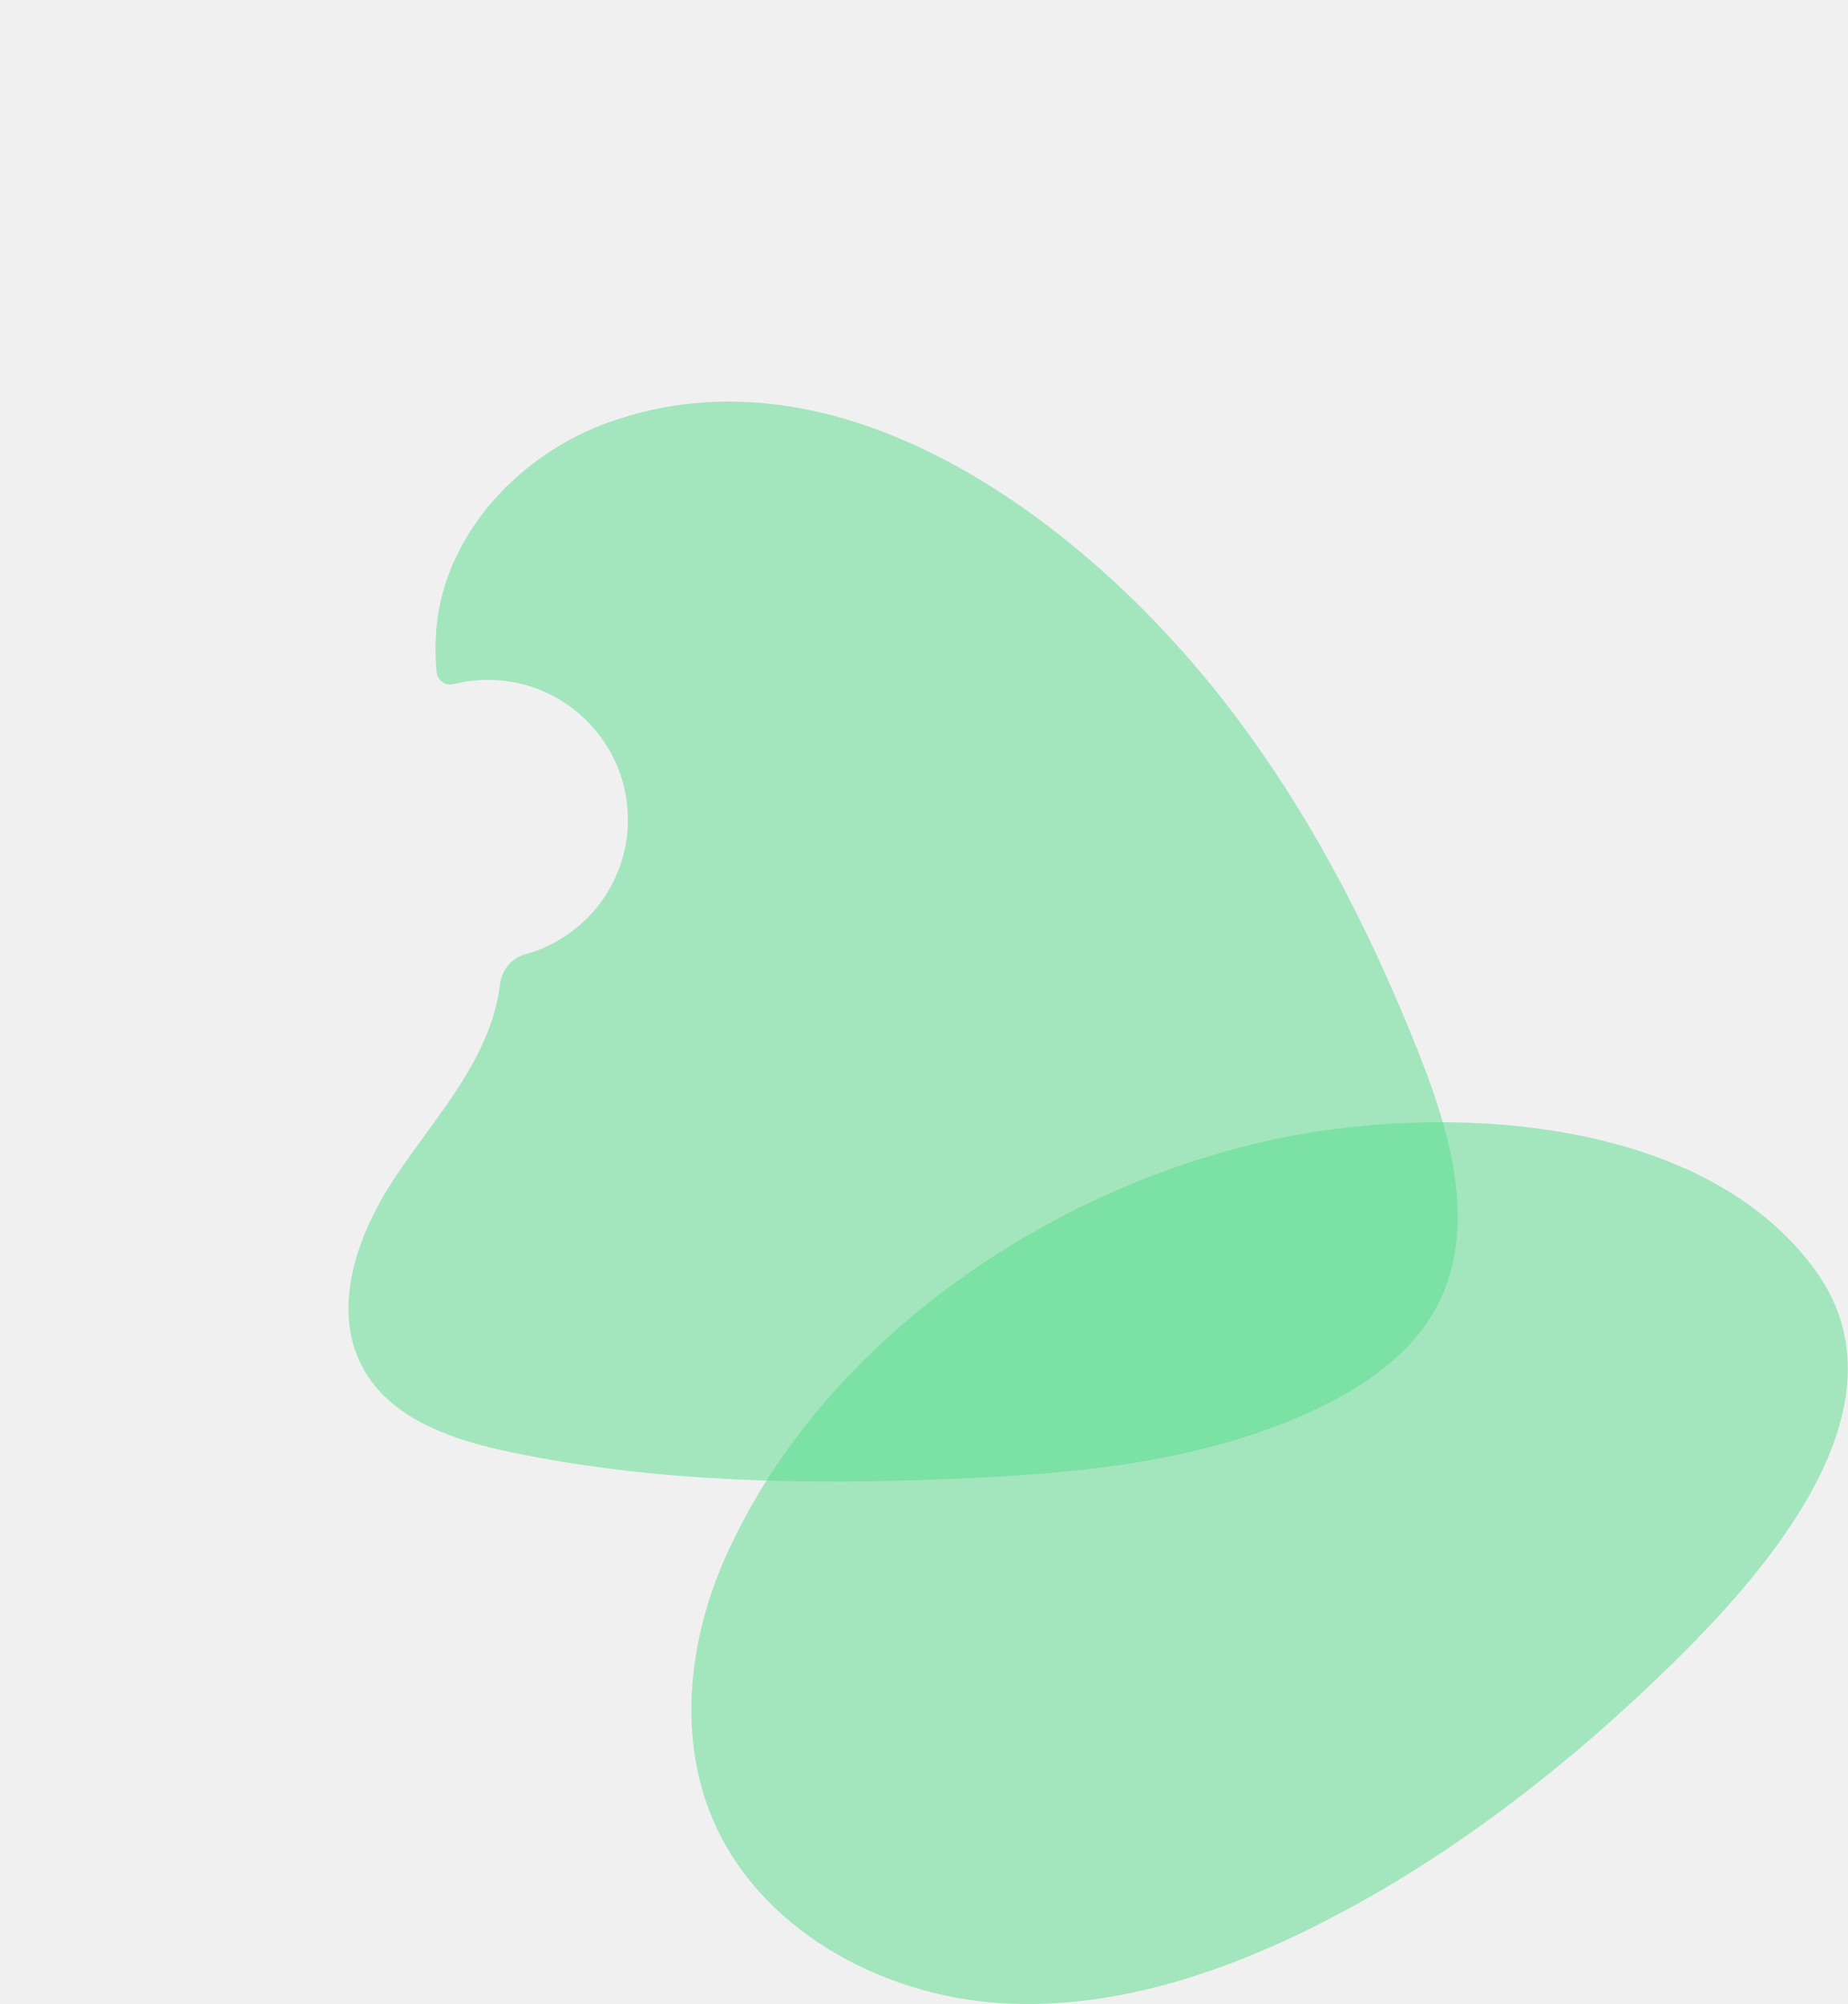
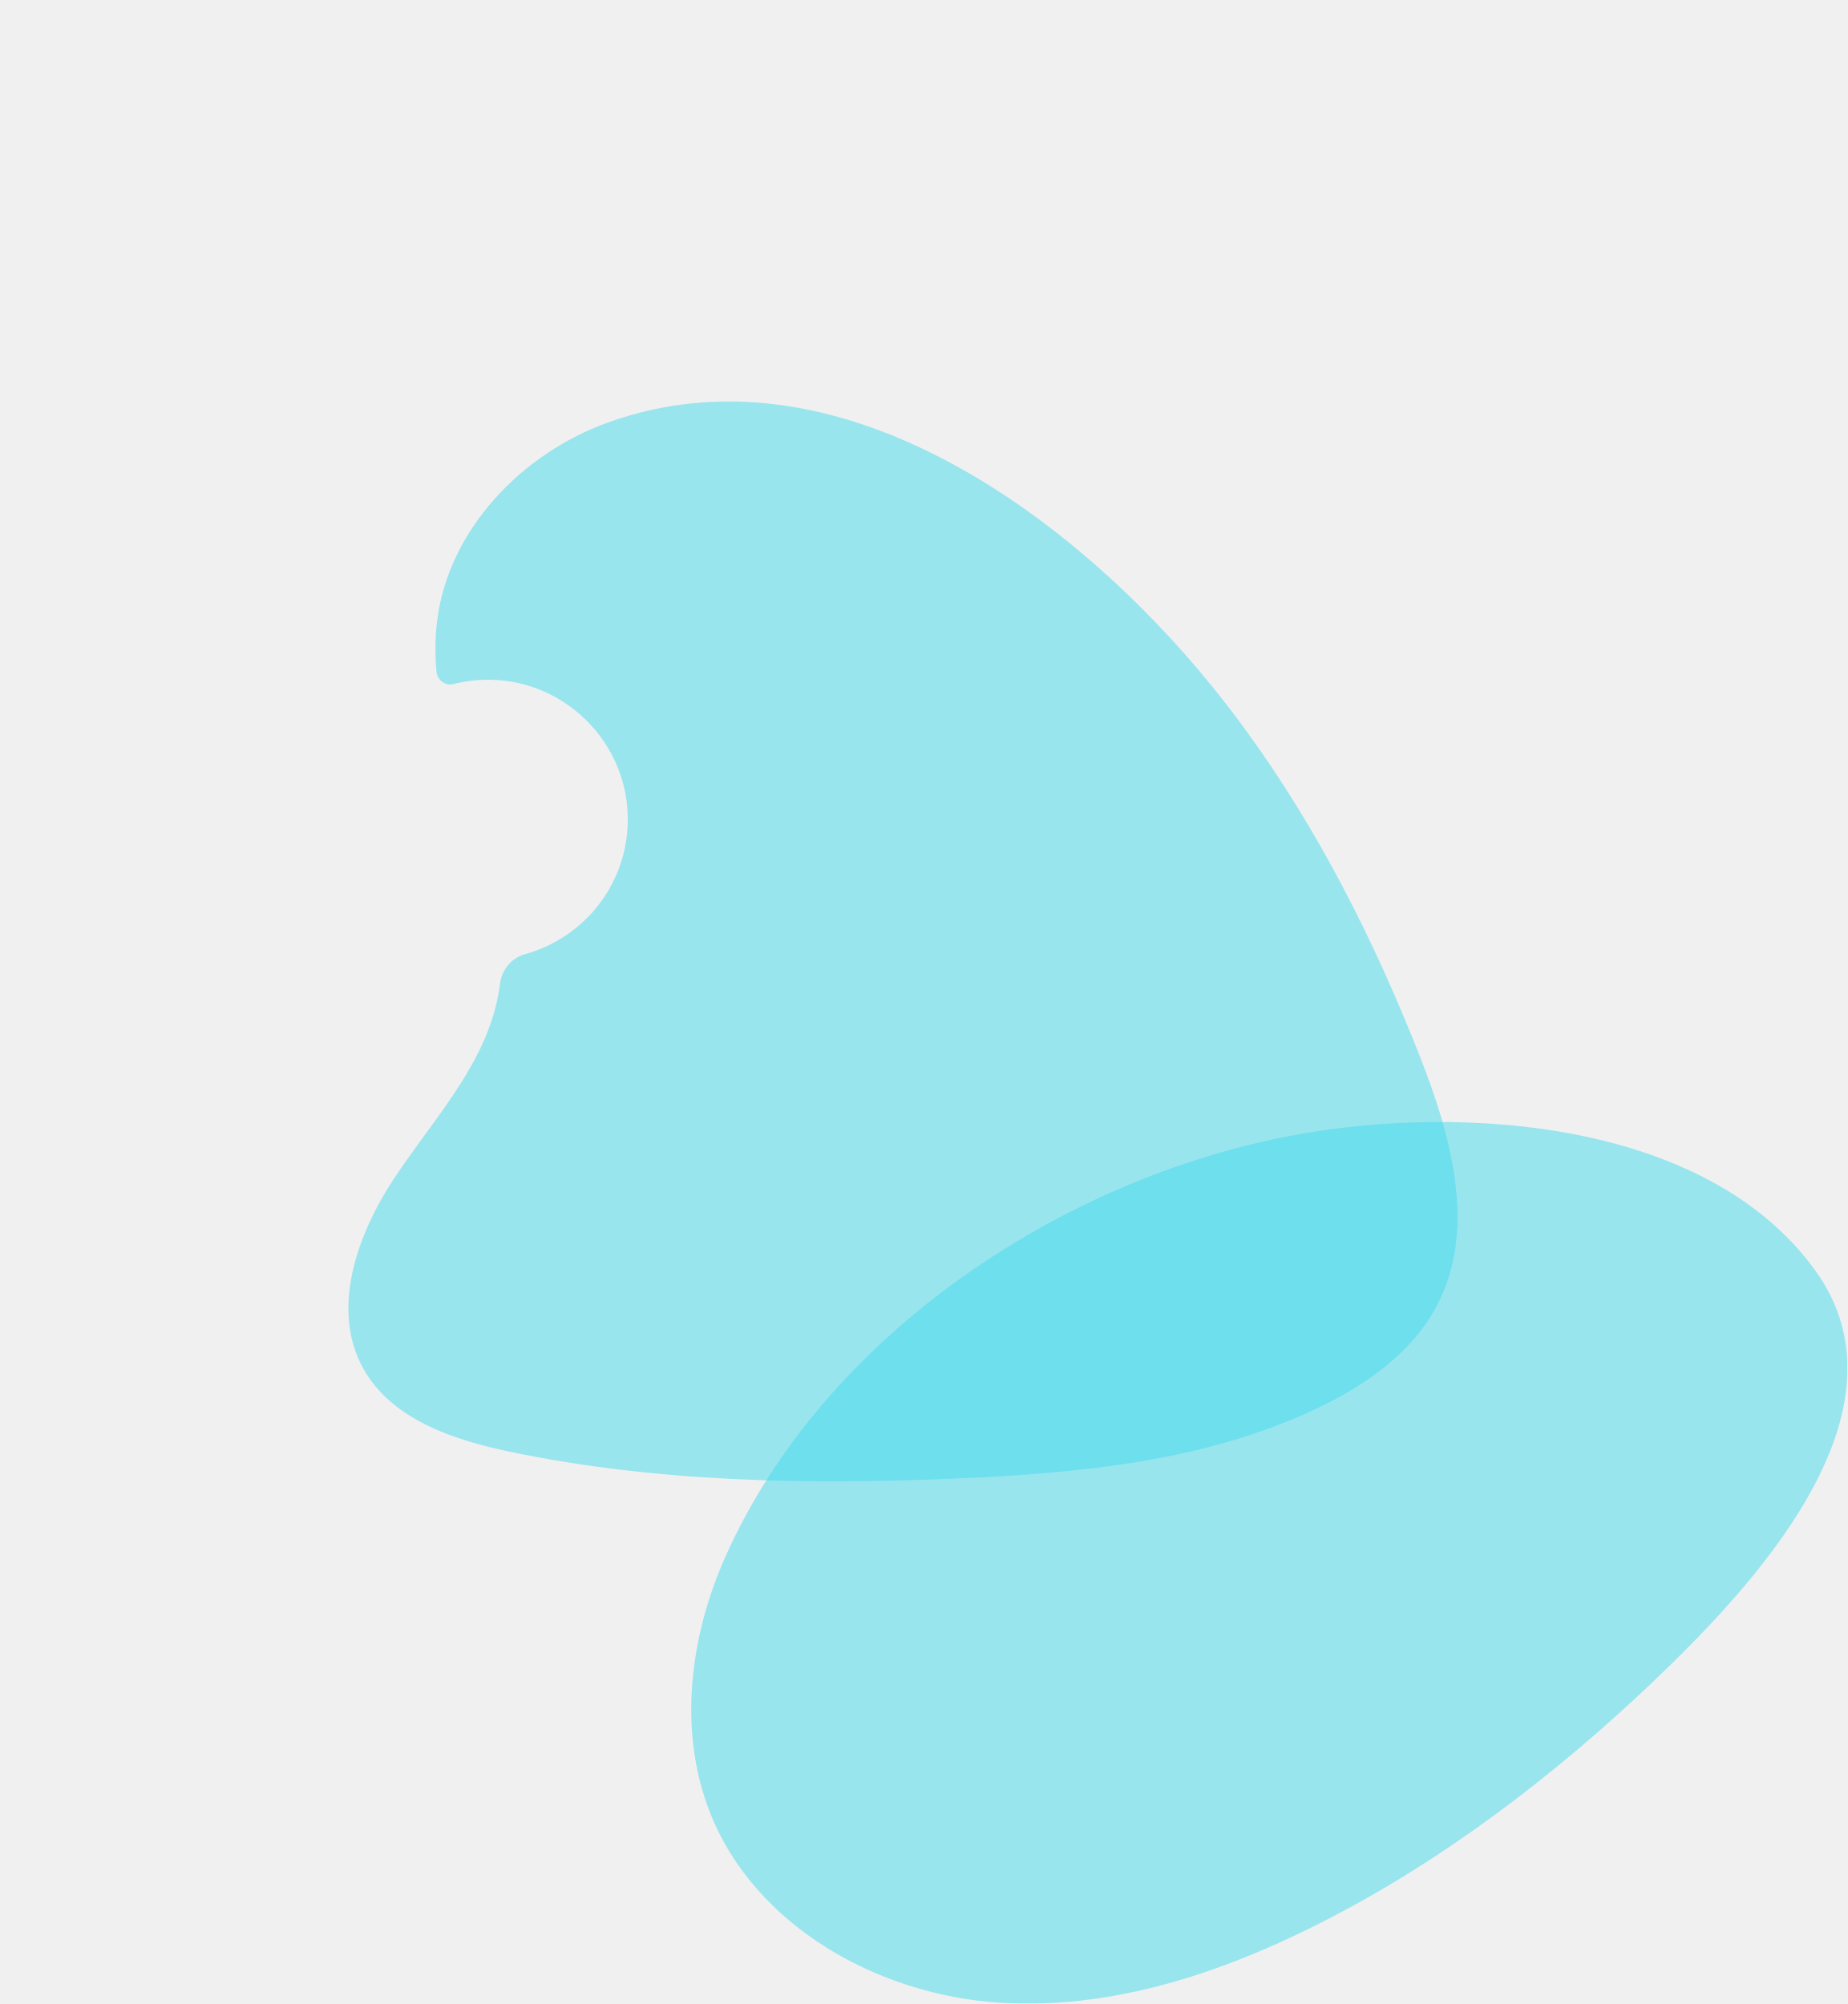
- <svg xmlns="http://www.w3.org/2000/svg" viewBox="0 0 1108.84 1202.77">
+ <svg xmlns="http://www.w3.org/2000/svg" width="1109" height="1203" viewBox="0 0 1109 1203" fill="none">
+   <g clip-path="url(#clip0_6_10)">
+     <path opacity="0.5" d="M862.74 783.15C847.93 811.77 819.95 831.34 790.88 845.23C723.91 877.21 648.04 884.41 573.9 887.54C484.55 891.32 394.35 889.83 306.79 871.65C272.48 864.52 235.21 852.24 218.12 821.66C198.21 786.03 214.28 740.95 236.84 706.94C259.41 672.93 288.91 641.66 298.09 601.9C298.99 598.01 299.68 594.13 300.17 590.25C301.24 581.92 307.12 574.97 315.22 572.75C351.4 562.8 377.8 529.22 376.77 489.66C375.62 445.34 339.55 409.26 295.24 408.08C287.27 407.87 279.55 408.77 272.22 410.64C267.26 411.9 262.42 408.29 261.97 403.19C261.09 393.19 261.09 383.16 262.31 373.08C268.95 318.29 312.79 272.44 364.7 253.7C502.89 203.79 645.06 310.35 727.42 411.93C734.14 420.23 740.65 428.68 746.95 437.29C790.85 497.24 824.69 564.36 851.98 633.57C870.92 681.59 886.47 737.32 862.74 783.16V783.15Z" fill="#42D9EB" />
+     <path opacity="0.5" d="M496.53 1169.44C465.23 1150 439.74 1122.5 426.2 1088.21C406.83 1039.16 413.93 982.6 435.4 934.43C494.55 801.75 637.06 707.19 777.14 681.34C877.07 662.9 1024.21 672.28 1089.49 762.63C1148.63 844.48 1058.53 944.71 1002.21 999.82C945.33 1055.48 879.65 1107.39 809.49 1145.44C745.12 1180.35 673.36 1206.83 600.27 1202.25C563.97 1199.97 527.41 1188.63 496.52 1169.44H496.53Z" fill="#42D9EB" />
+   </g>
  <defs>
-     <style>.cls-1{opacity:0;}.cls-2{fill:#56DB8B;opacity:.5;}</style>
+     <clipPath id="clip0_6_10">
+       <rect width="1108.84" height="1202.77" fill="white" />
+     </clipPath>
  </defs>
-   <g id="Layer_1">
-     <rect class="cls-1" y="160.93" width="1024" height="1024" />
-   </g>
-   <g id="Layer_2">
-     <path class="cls-2" d="M862.74,783.15c-14.81,28.62-42.79,48.19-71.86,62.08-66.97,31.98-142.84,39.18-216.98,42.31-89.35,3.78-179.55,2.29-267.11-15.89-34.31-7.13-71.58-19.41-88.67-49.99-19.91-35.63-3.84-80.71,18.72-114.72,22.57-34.01,52.07-65.28,61.25-105.04,.9-3.89,1.59-7.77,2.08-11.65,1.07-8.33,6.95-15.28,15.05-17.5,36.18-9.95,62.58-43.53,61.55-83.09-1.15-44.32-37.22-80.4-81.53-81.58-7.97-.21-15.69,.69-23.02,2.56-4.96,1.26-9.8-2.35-10.25-7.45-.88-10-.88-20.03,.34-30.11,6.64-54.79,50.48-100.64,102.39-119.38,138.19-49.91,280.36,56.65,362.72,158.23,6.72,8.3,13.23,16.75,19.53,25.36,43.9,59.95,77.74,127.07,105.03,196.28,18.94,48.02,34.49,103.75,10.76,149.59Z" />
-     <path class="cls-2" d="M496.53,1169.44c-31.3-19.44-56.79-46.94-70.33-81.23-19.37-49.05-12.27-105.61,9.2-153.78,59.15-132.68,201.66-227.24,341.74-253.09,99.93-18.44,247.07-9.06,312.35,81.29,59.14,81.85-30.96,182.08-87.28,237.19-56.88,55.66-122.56,107.57-192.72,145.62-64.37,34.91-136.13,61.39-209.22,56.81-36.3-2.28-72.86-13.62-103.75-32.81Z" />
-   </g>
</svg>
